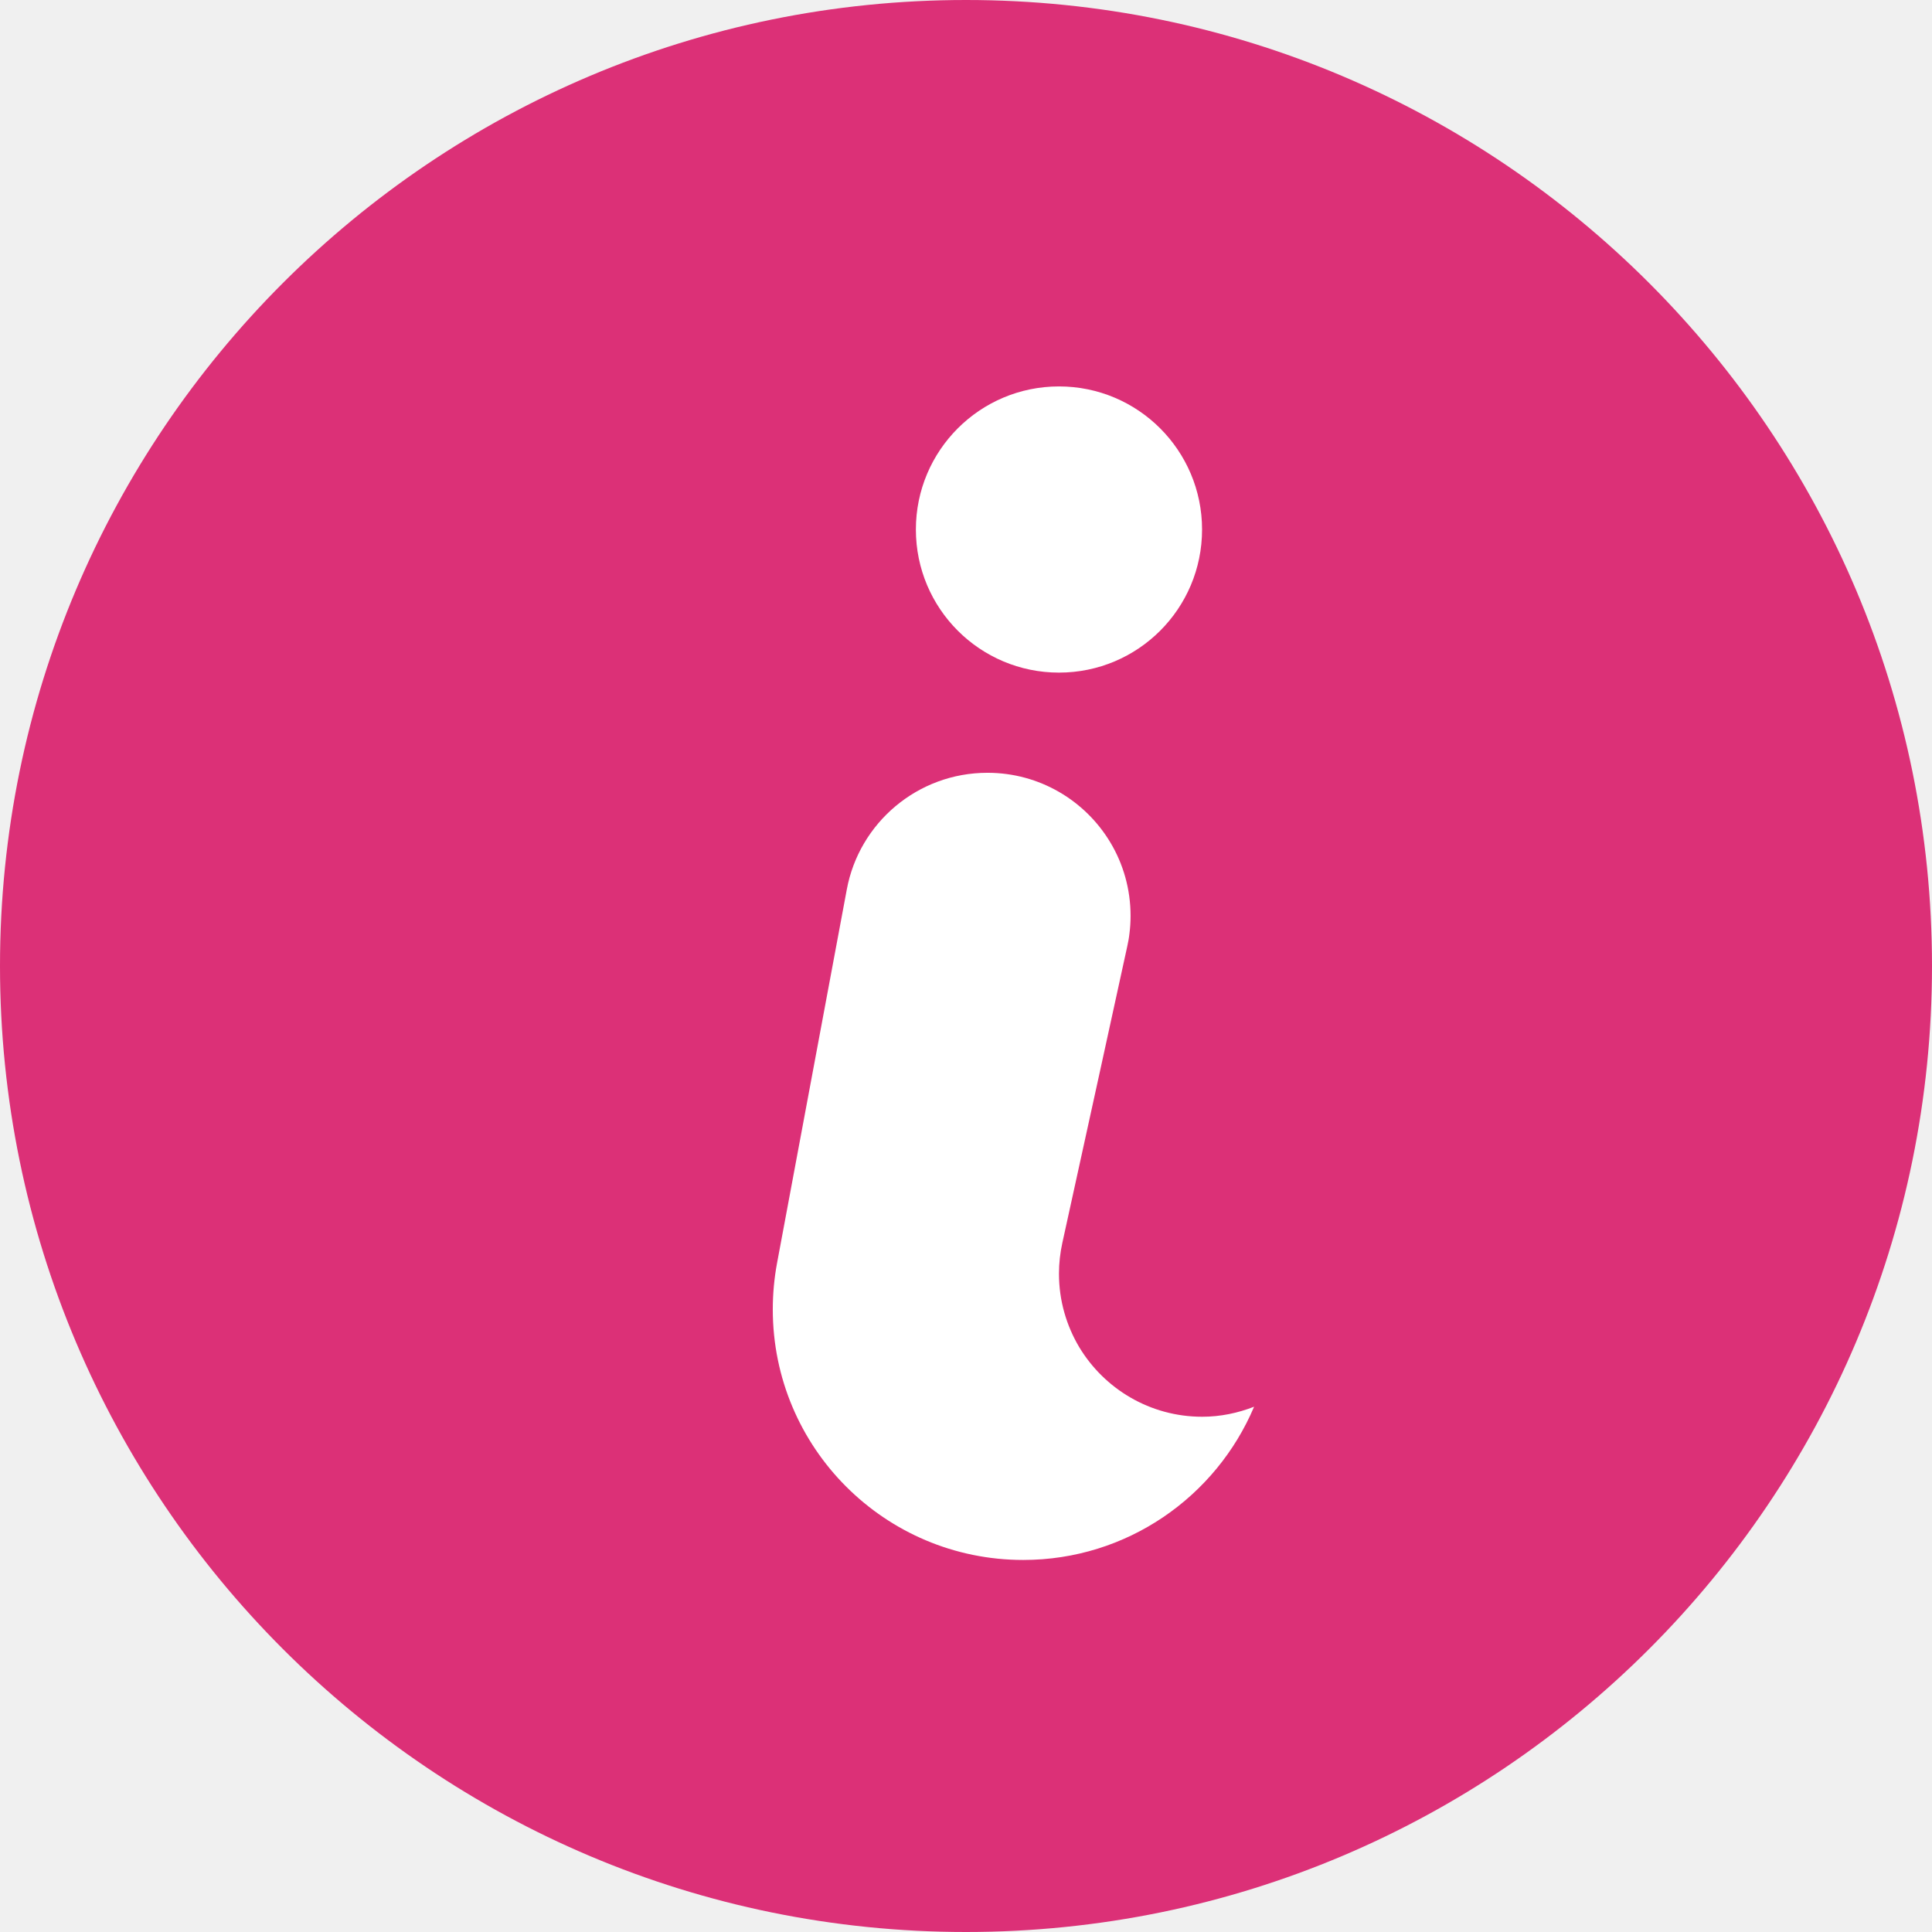
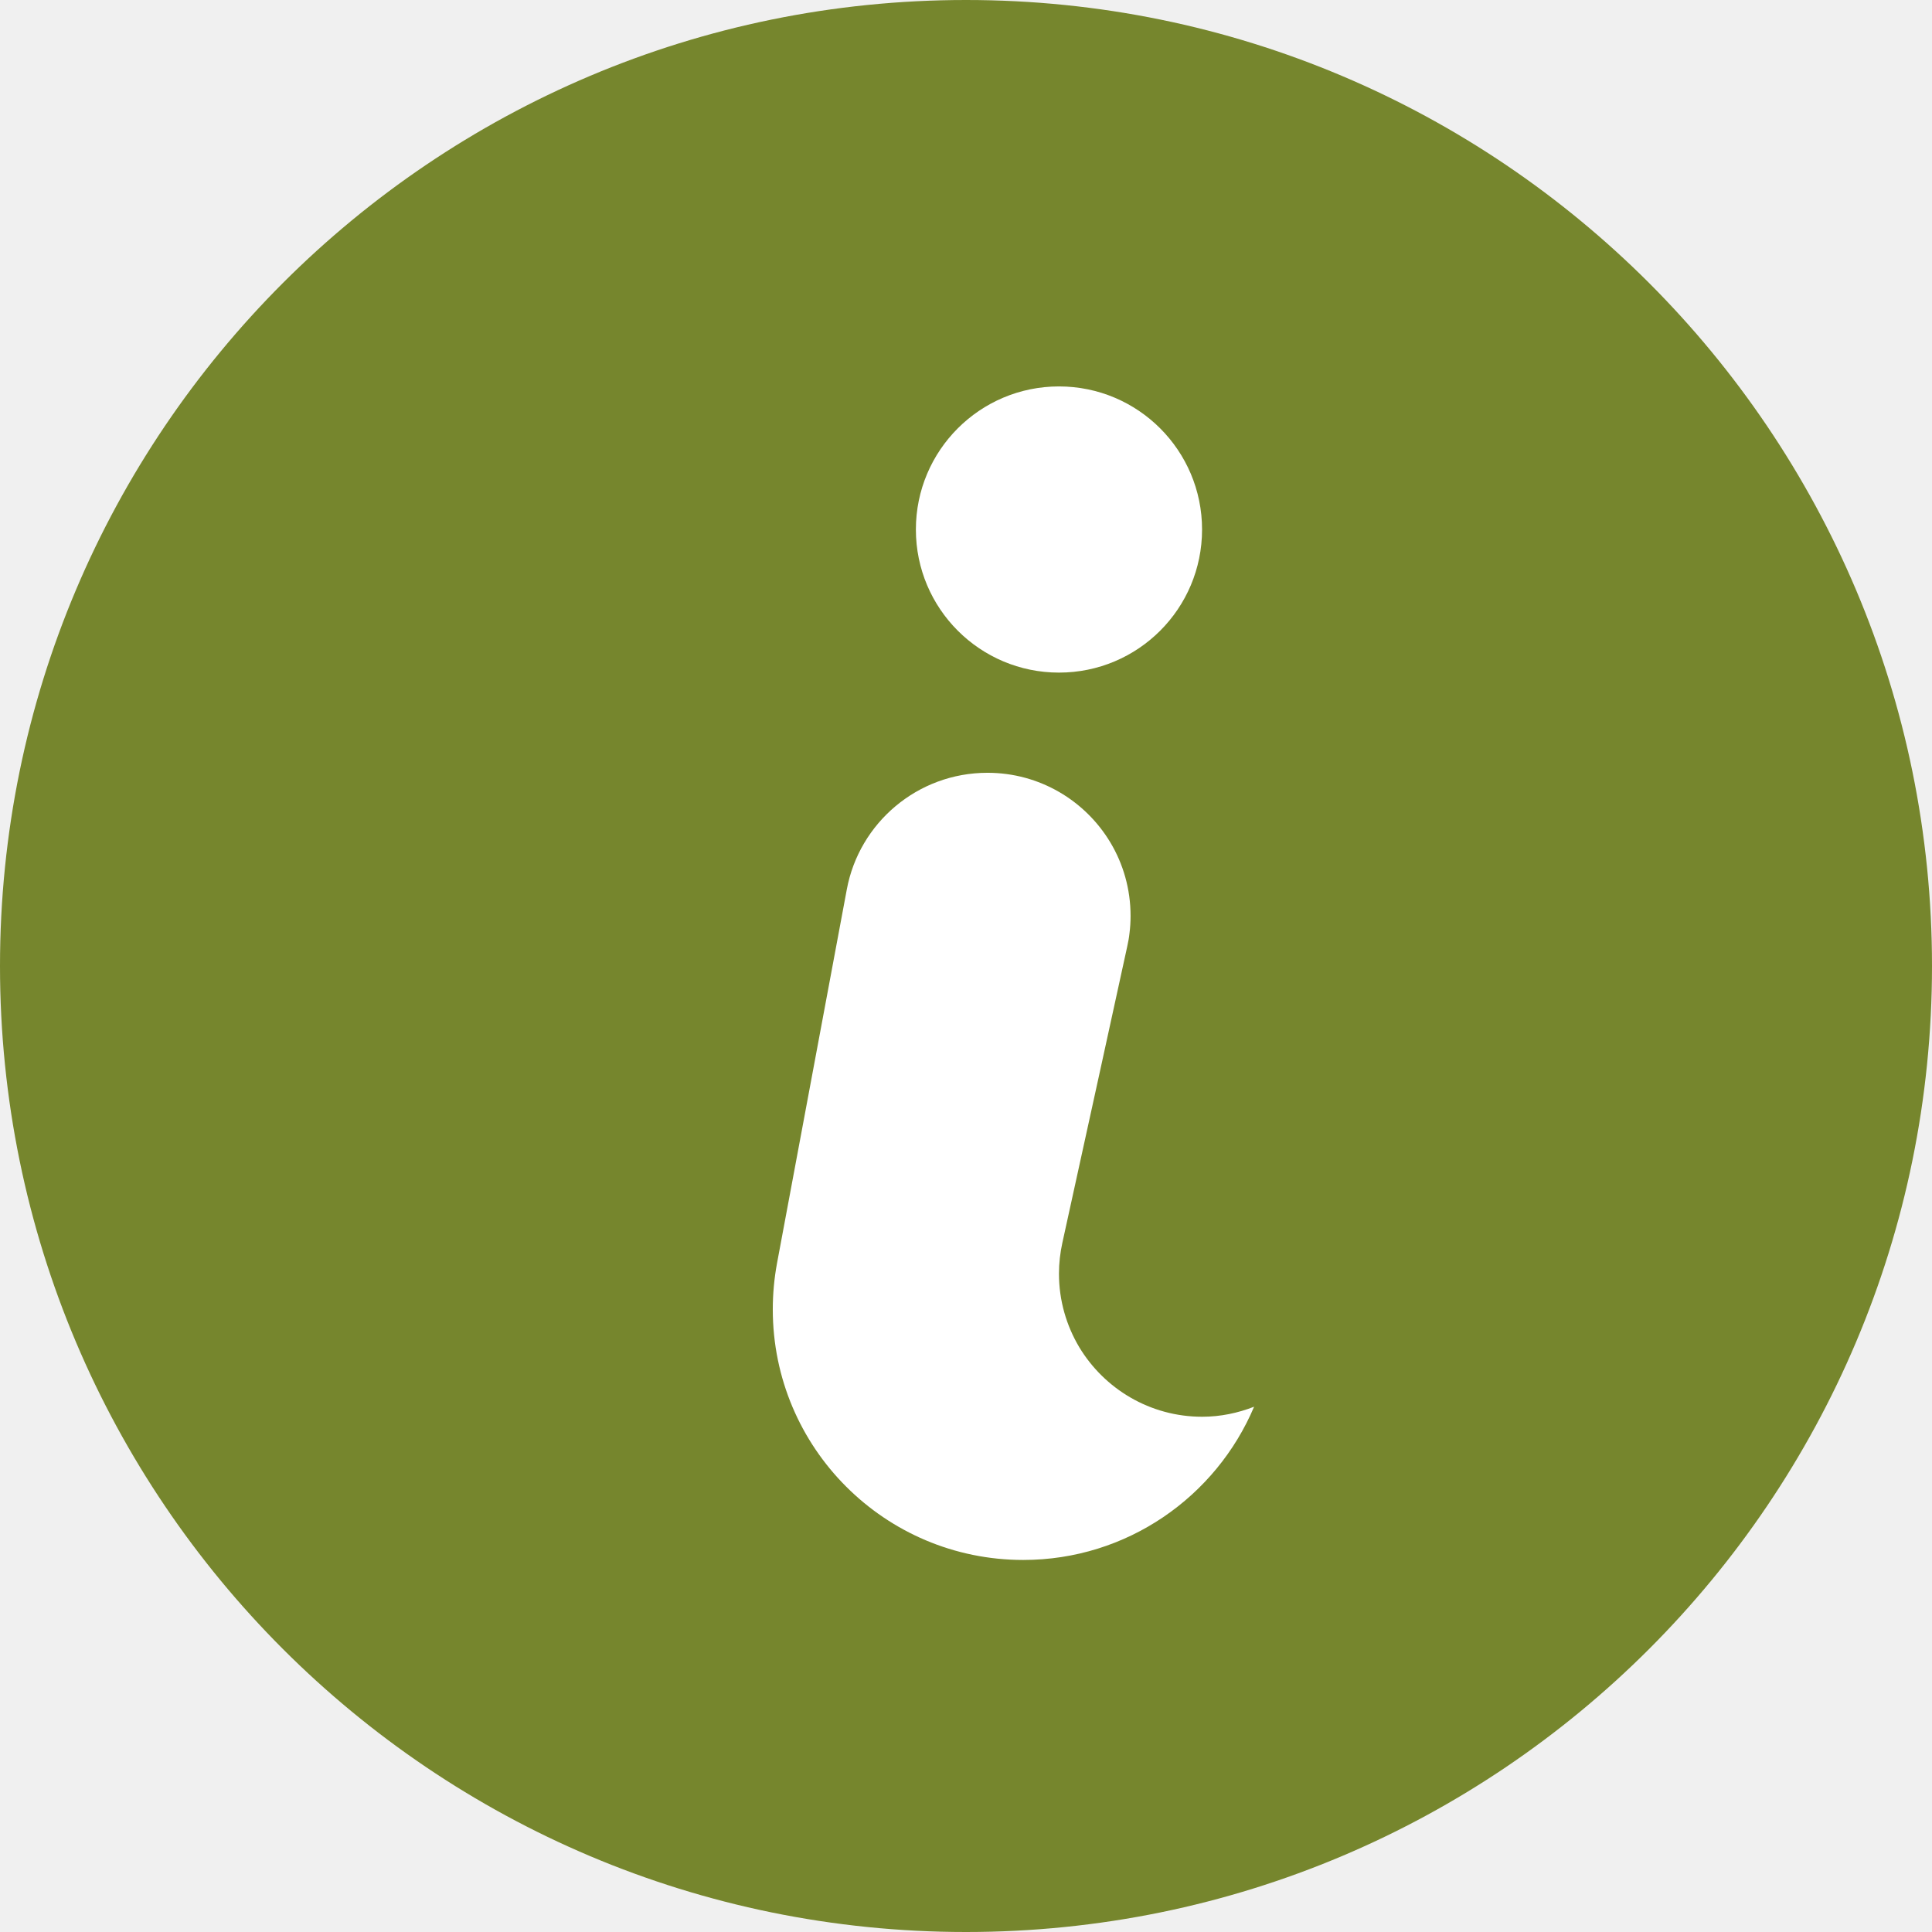
<svg xmlns="http://www.w3.org/2000/svg" width="16" height="16" viewBox="0 0 16 16" fill="none">
  <path fill-rule="evenodd" clip-rule="evenodd" d="M8 16C12.418 16 16 12.418 16 8C16 3.582 12.418 0 8 0C3.582 0 0 3.582 0 8C0 12.418 3.582 16 8 16Z" fill="url(#paint0_linear)" />
  <path d="M0 4.444C0 5.59 0.928 6.519 2.074 6.519C2.934 6.519 3.671 5.995 3.986 5.25C3.852 5.302 3.708 5.333 3.556 5.333C3.124 5.333 2.746 5.102 2.538 4.757C2.432 4.579 2.37 4.371 2.37 4.148C2.37 4.061 2.38 3.975 2.398 3.893L2.71 2.47L2.935 1.44C2.943 1.404 2.95 1.367 2.954 1.329C2.96 1.282 2.963 1.234 2.963 1.185C2.963 0.963 2.902 0.754 2.795 0.576C2.588 0.231 2.21 0 1.778 0C1.198 0 0.715 0.416 0.613 0.966L0.035 4.062C0.012 4.186 0 4.314 0 4.444Z" transform="translate(6.3999 6.3999)" fill="white" />
  <path fill-rule="evenodd" clip-rule="evenodd" d="M1.185 0C1.84 0 2.37 0.531 2.37 1.185C2.37 1.84 1.84 2.37 1.185 2.37C0.531 2.37 0 1.84 0 1.185C0 0.531 0.53 0 1.185 0Z" transform="translate(7.58496 3.2002)" fill="white" />
  <defs>
    <linearGradient id="paint0_linear" x2="1" gradientUnits="userSpaceOnUse" gradientTransform="scale(18.7348) rotate(45)">
-       <stop stop-color="#DC3077" />
-       <stop offset="0.51" stop-color="#DC3077" />
-       <stop offset="0.568" stop-color="#DC3077" />
-       <stop offset="1" stop-color="#DC3077" />
+       <stop stop-color="#76862D" />
+       <stop offset="0.51" stop-color="#76862D" />
+       <stop offset="0.568" stop-color="#76862D" />
+       <stop offset="1" stop-color="#76862D" />
    </linearGradient>
  </defs>
</svg>
